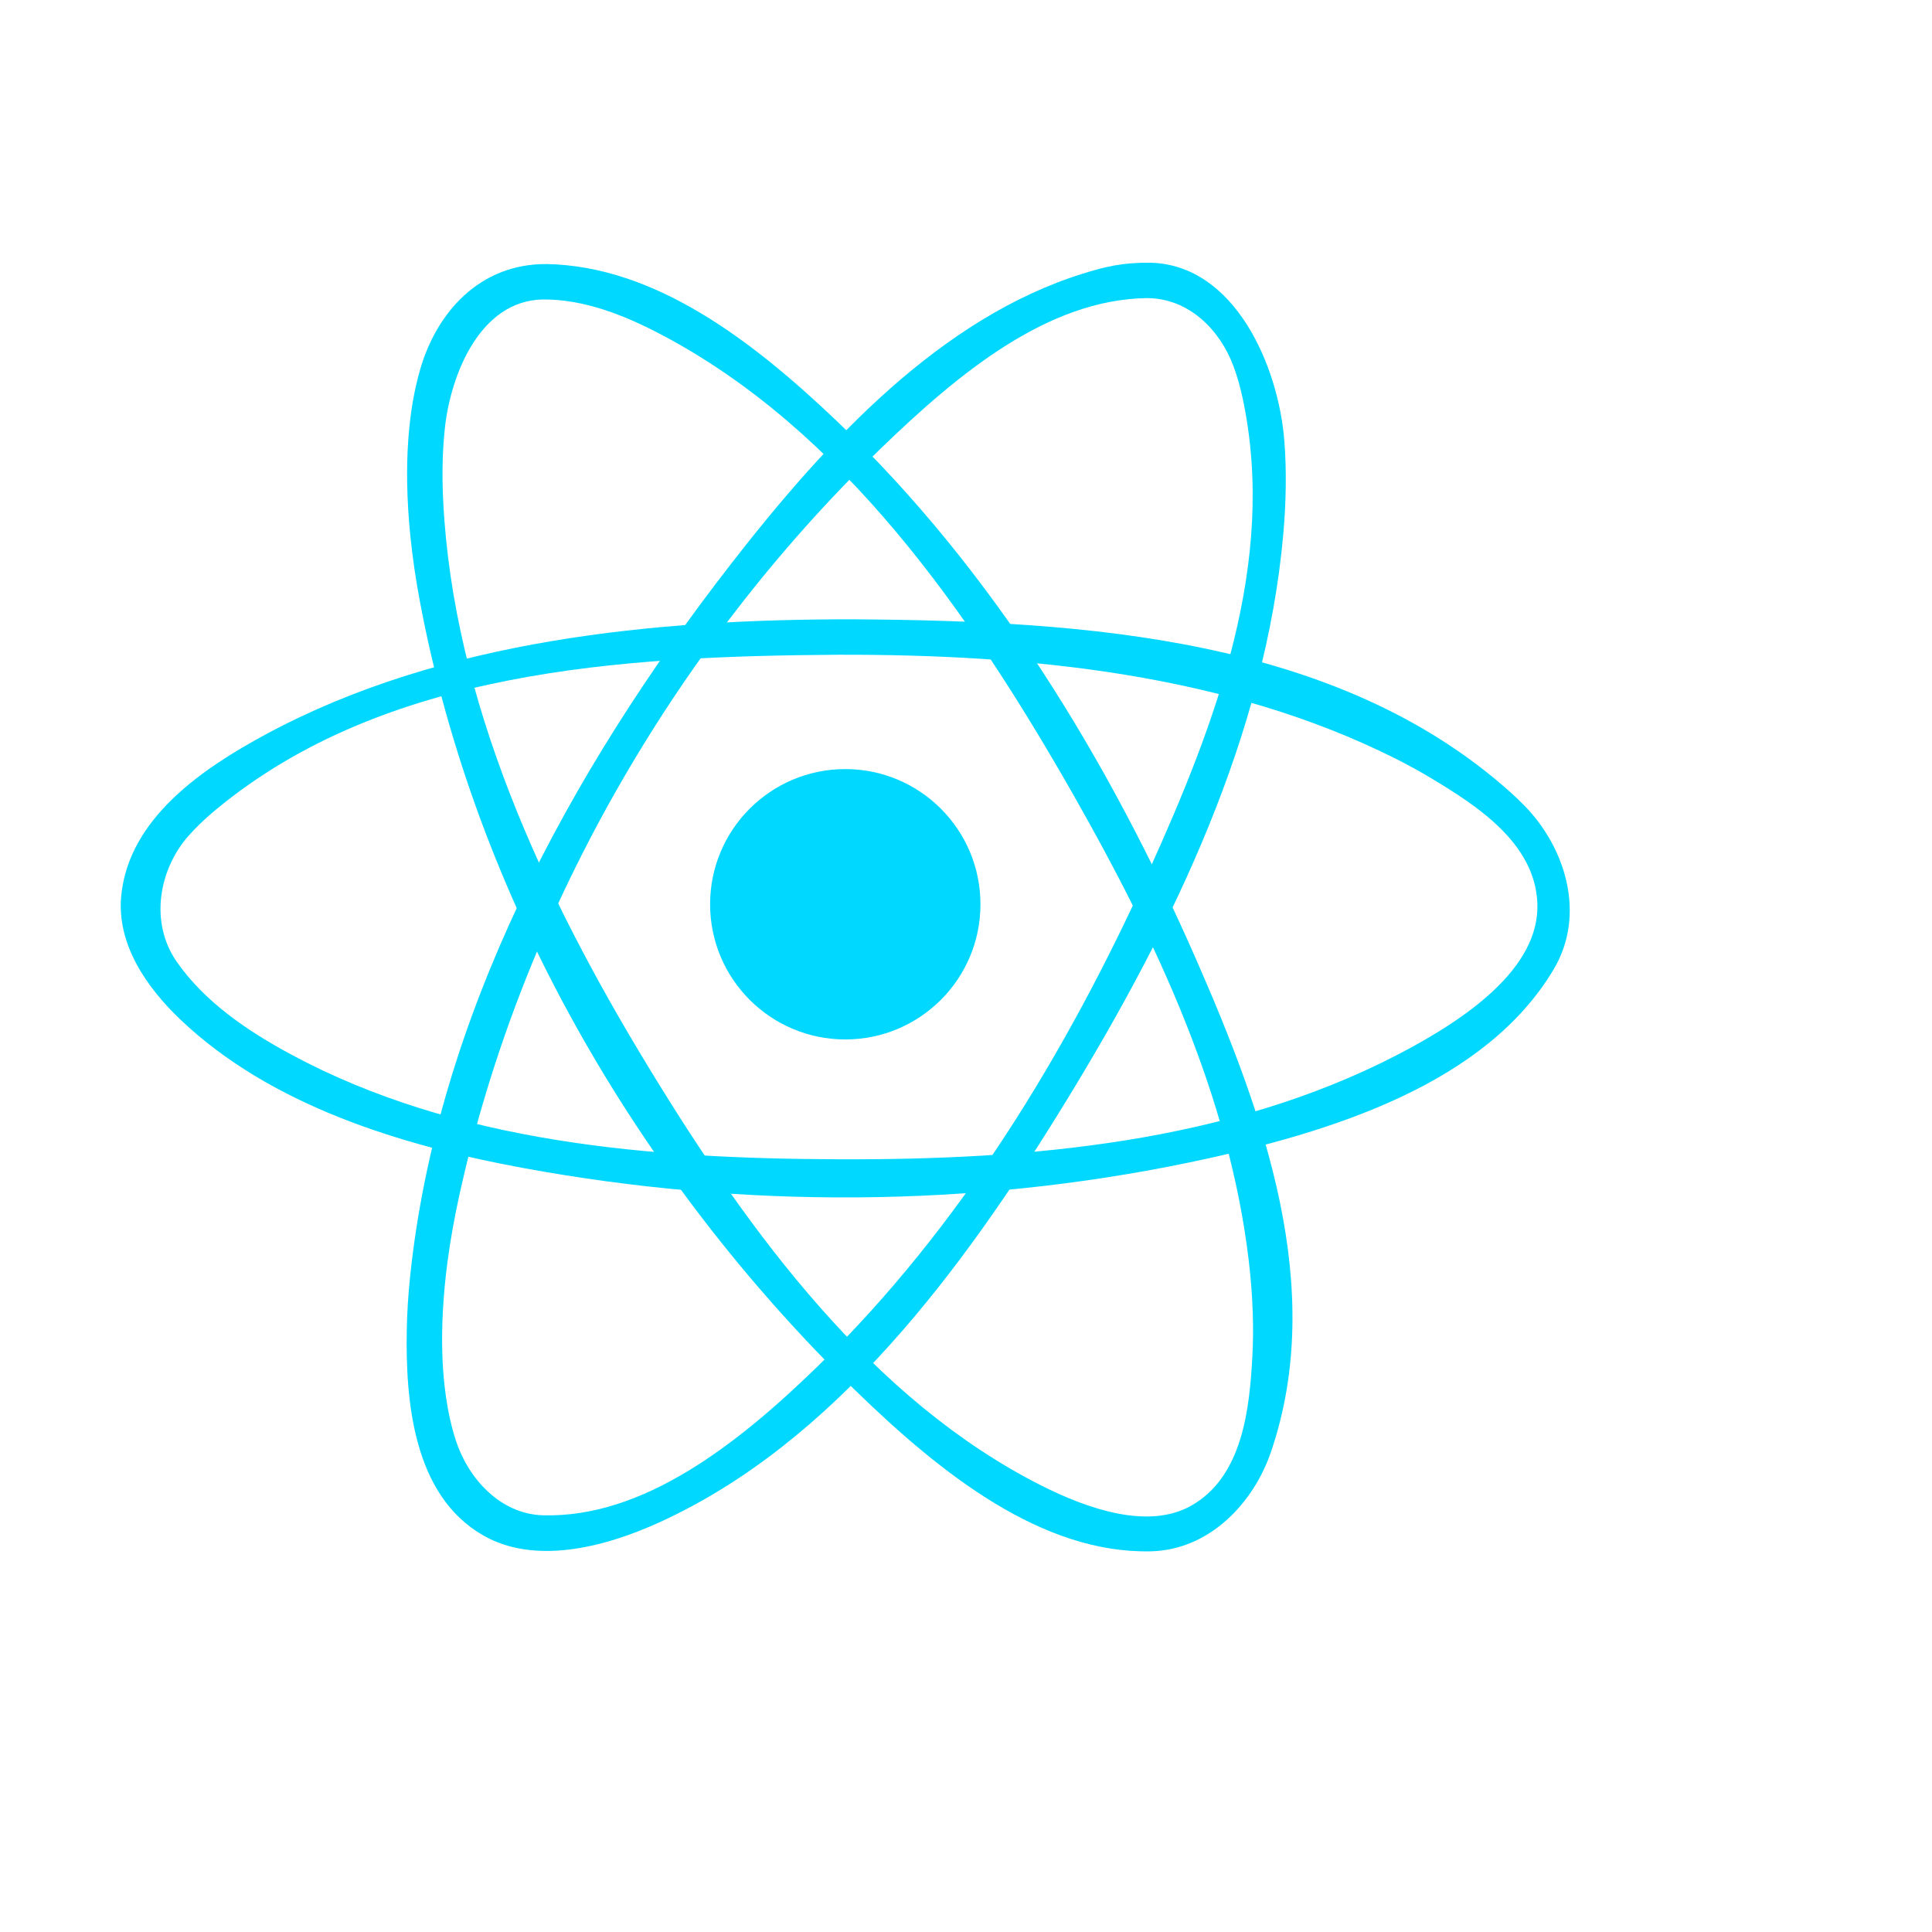
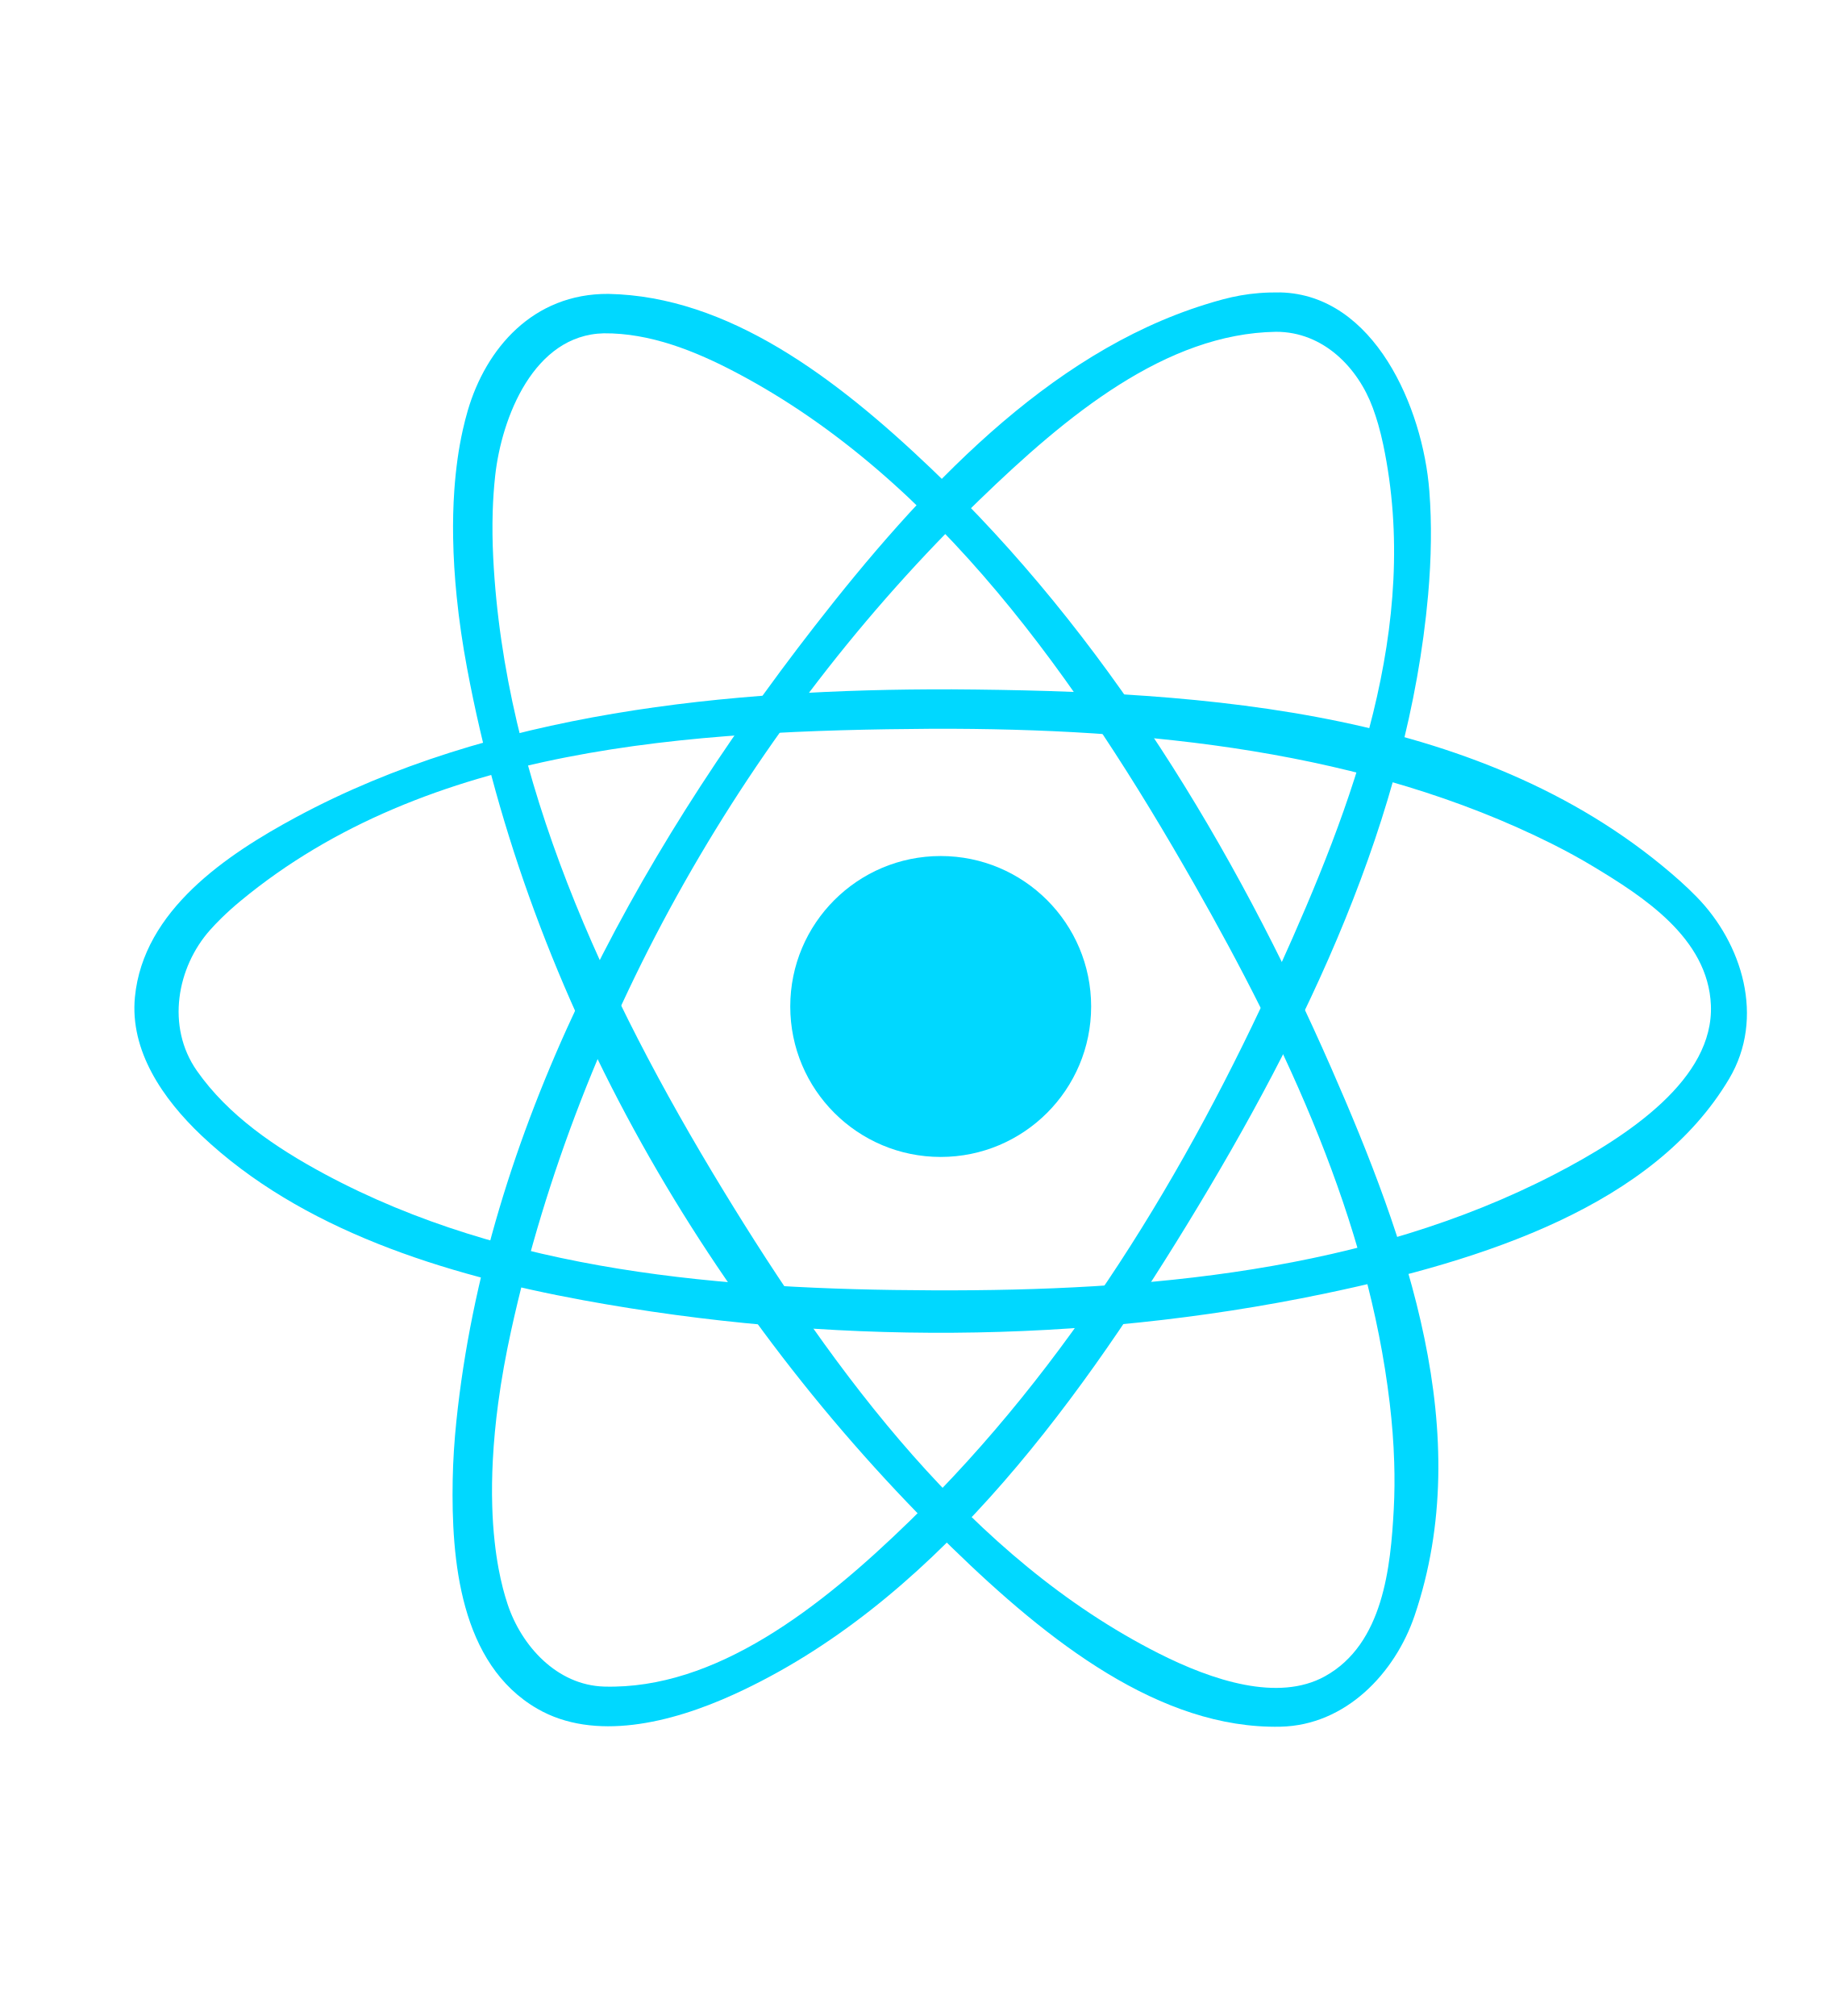
- <svg xmlns="http://www.w3.org/2000/svg" viewBox="0 0 64 64" version="1.1" xml:space="preserve" style="          fill-rule: evenodd;          clip-rule: evenodd;          stroke-linejoin: round;          stroke-miterlimit: 2;         " fill="#000000">
+ <svg xmlns="http://www.w3.org/2000/svg" viewBox="0 0 55 60" version="1.1" xml:space="preserve" style="          fill-rule: evenodd;          clip-rule: evenodd;          stroke-linejoin: round;          stroke-miterlimit: 2;         " fill="#000000">
  <g id="SVGRepo_bgCarrier" stroke-width="0" />
  <g id="SVGRepo_tracerCarrier" stroke-linecap="round" stroke-linejoin="round" />
  <g id="SVGRepo_iconCarrier">
    <g transform="translate(-4 -2)">
      <g id="Icons1">
        <g id="Strike" />
        <g id="H1" />
        <g id="H2" />
        <g id="H3" />
        <g id="list-ul" />
        <g id="hamburger-1" />
        <g id="hamburger-2" />
        <g id="list-ol" />
        <g id="list-task" />
        <g id="trash" />
        <g id="vertical-menu" />
        <g id="horizontal-menu" />
        <g id="sidebar-2" />
        <g id="Pen" />
        <g id="Pen1" />
        <g id="clock" />
        <g id="external-link" />
        <g id="hr" />
        <g id="info" />
        <g id="warning" />
        <g id="plus-circle" />
        <g id="minus-circle" />
        <g id="vue" />
        <g id="cog" />
        <g id="logo" />
        <g id="radio-check" />
        <g id="eye-slash" />
        <g id="eye" />
        <g id="toggle-off" />
        <g id="shredder" />
        <g id="spinner--loading--dots-" />
        <g id="react">
          <circle cx="32.001" cy="31.955" r="4.478" style="fill: #00d8ff" />
          <path d="M32.33,22.516c7.635,0.052 15.965,0.609 21.683,5.708c0.168,0.15 0.33,0.306 0.488,0.467c1.349,1.375 2.054,3.595 0.965,5.422c-2.234,3.751 -7.23,5.387 -12.067,6.394c-7.234,1.506 -14.798,1.518 -22.029,0.192c-4.161,-0.764 -8.416,-2.103 -11.373,-4.904c-1.151,-1.09 -2.135,-2.524 -1.981,-4.12c0.25,-2.582 2.727,-4.239 4.812,-5.361c5.791,-3.116 12.847,-3.813 19.502,-3.798Zm-0.554,1.173c-7.224,0.049 -15.043,0.51 -20.621,5.129c-0.195,0.161 -0.383,0.33 -0.564,0.507c-0.117,0.114 -0.23,0.233 -0.339,0.355c-0.979,1.1 -1.316,2.867 -0.392,4.188c0.93,1.329 2.342,2.288 3.796,3.07c5.438,2.924 11.864,3.443 18.129,3.465c6.343,0.023 12.884,-0.555 18.487,-3.452c2.232,-1.155 4.744,-2.851 4.655,-5.035c-0.082,-2.004 -2.036,-3.242 -3.499,-4.126c-0.396,-0.239 -0.803,-0.46 -1.216,-0.668c-5.562,-2.787 -12.08,-3.447 -18.436,-3.433Z" style="fill: #00d8ff" />
          <path d="M42.115,10.703c2.793,0.071 4.24,3.429 4.431,5.909c0.038,0.493 0.052,0.988 0.046,1.483c-0.006,0.536 -0.035,1.072 -0.082,1.606c-0.589,6.612 -3.608,12.909 -7.163,18.724c-3.477,5.688 -7.717,11.36 -13.485,13.996c-1.907,0.872 -4.175,1.41 -5.863,0.437c-2.314,-1.333 -2.567,-4.451 -2.524,-6.816c0.011,-0.581 0.049,-1.162 0.109,-1.741c0.889,-8.56 5.228,-16.669 10.658,-23.655c3.168,-4.076 6.937,-8.119 11.632,-9.583c0.739,-0.231 1.326,-0.371 2.241,-0.36Zm-0.134,1.172c-3.279,0.052 -6.223,2.482 -8.83,5.007c-6.854,6.637 -11.905,15.464 -13.937,24.721c-0.157,0.717 -0.289,1.439 -0.386,2.166c-0.075,0.563 -0.13,1.129 -0.159,1.697c-0.023,0.452 -0.031,0.905 -0.017,1.358c0.01,0.354 0.033,0.708 0.072,1.06c0.029,0.269 0.068,0.537 0.117,0.803c0.037,0.197 0.08,0.393 0.13,0.588c0.041,0.158 0.087,0.315 0.139,0.471c0.409,1.233 1.463,2.411 2.878,2.45c3.301,0.09 6.409,-2.317 9.096,-4.933c4.717,-4.591 8.232,-10.36 10.978,-16.424c2.216,-4.896 4.243,-10.218 3.111,-15.607c-0.043,-0.204 -0.093,-0.406 -0.15,-0.606c-0.047,-0.163 -0.1,-0.324 -0.158,-0.483c-0.44,-1.199 -1.475,-2.271 -2.884,-2.268Z" style="fill: #00d8ff" />
          <path d="M22.109,10.747c3.564,0.069 6.765,2.488 9.607,5.197c5.186,4.943 9.011,11.231 11.913,17.849c2.248,5.127 4.316,10.882 2.478,16.292c-0.579,1.705 -2.044,3.265 -3.997,3.305c-3.581,0.072 -6.9,-2.532 -9.78,-5.335c-7.225,-7.034 -12.589,-16.32 -14.427,-26.168c-0.132,-0.704 -0.237,-1.414 -0.309,-2.127c-0.059,-0.582 -0.096,-1.167 -0.106,-1.752c-0.008,-0.472 0.002,-0.944 0.035,-1.414c0.022,-0.314 0.054,-0.626 0.097,-0.937c0.041,-0.292 0.093,-0.583 0.158,-0.871c0.043,-0.191 0.091,-0.38 0.146,-0.568c0.539,-1.843 1.941,-3.485 4.185,-3.471Zm-0.135,1.173c-2.087,0.046 -3.042,2.507 -3.234,4.234c-0.039,0.354 -0.063,0.711 -0.074,1.068c-0.014,0.456 -0.008,0.913 0.015,1.369c0.328,6.599 3.278,12.979 6.838,18.821c3.352,5.5 7.4,10.978 12.968,13.794c1.608,0.813 3.562,1.452 4.951,0.684c1.742,-0.964 1.956,-3.261 2.049,-4.973c0.025,-0.466 0.028,-0.934 0.013,-1.401c-0.018,-0.586 -0.064,-1.171 -0.133,-1.753c-0.642,-5.437 -3.05,-10.582 -5.816,-15.444c-3.442,-6.048 -7.659,-12.076 -13.627,-15.225c-1.236,-0.652 -2.574,-1.185 -3.95,-1.174Z" style="fill: #00d8ff" />
        </g>
        <g id="check-selected" />
        <g id="turn-off" />
        <g id="code-block" />
        <g id="user" />
        <g id="coffee-bean" />
        <g id="coffee-beans">
          <g id="coffee-bean1" />
        </g>
        <g id="coffee-bean-filled" />
        <g id="coffee-beans-filled">
          <g id="coffee-bean2" />
        </g>
        <g id="clipboard" />
        <g id="clipboard-paste" />
        <g id="clipboard-copy" />
        <g id="Layer1" />
      </g>
    </g>
  </g>
</svg>
